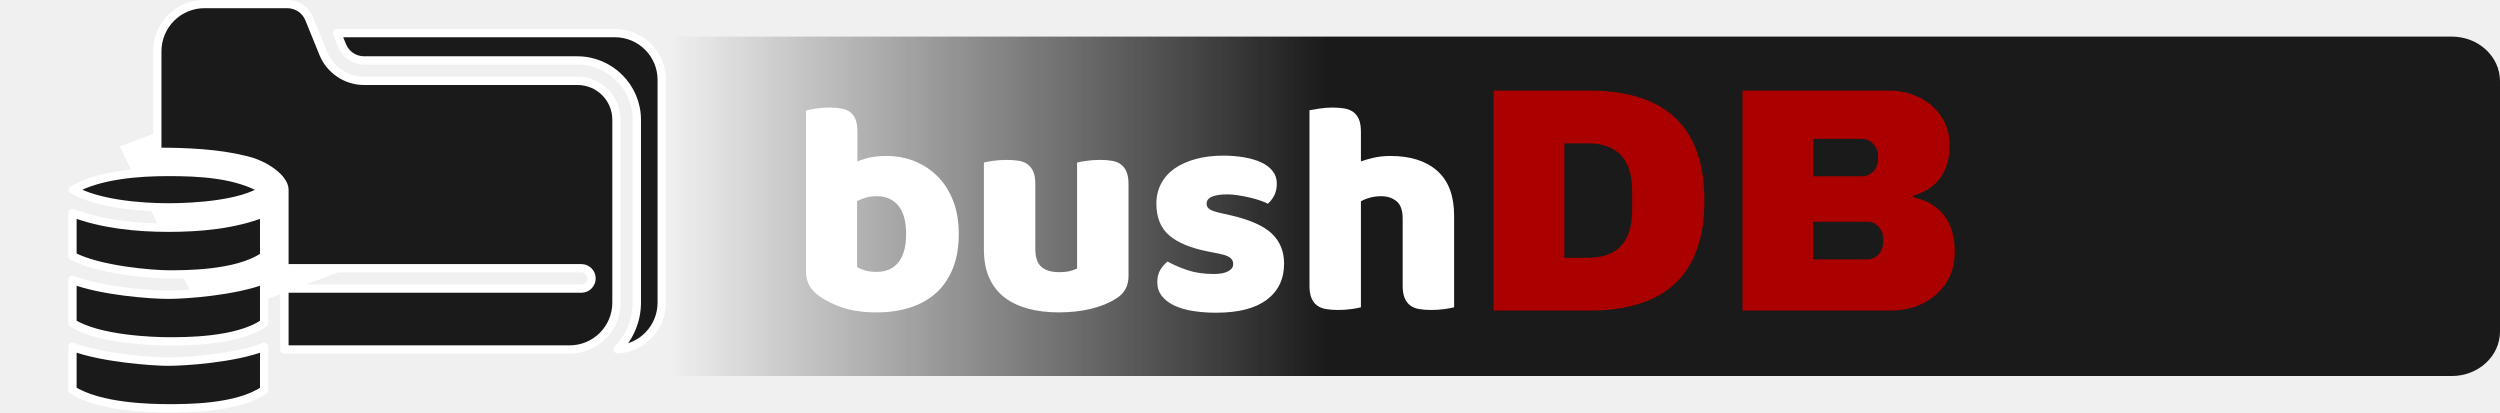
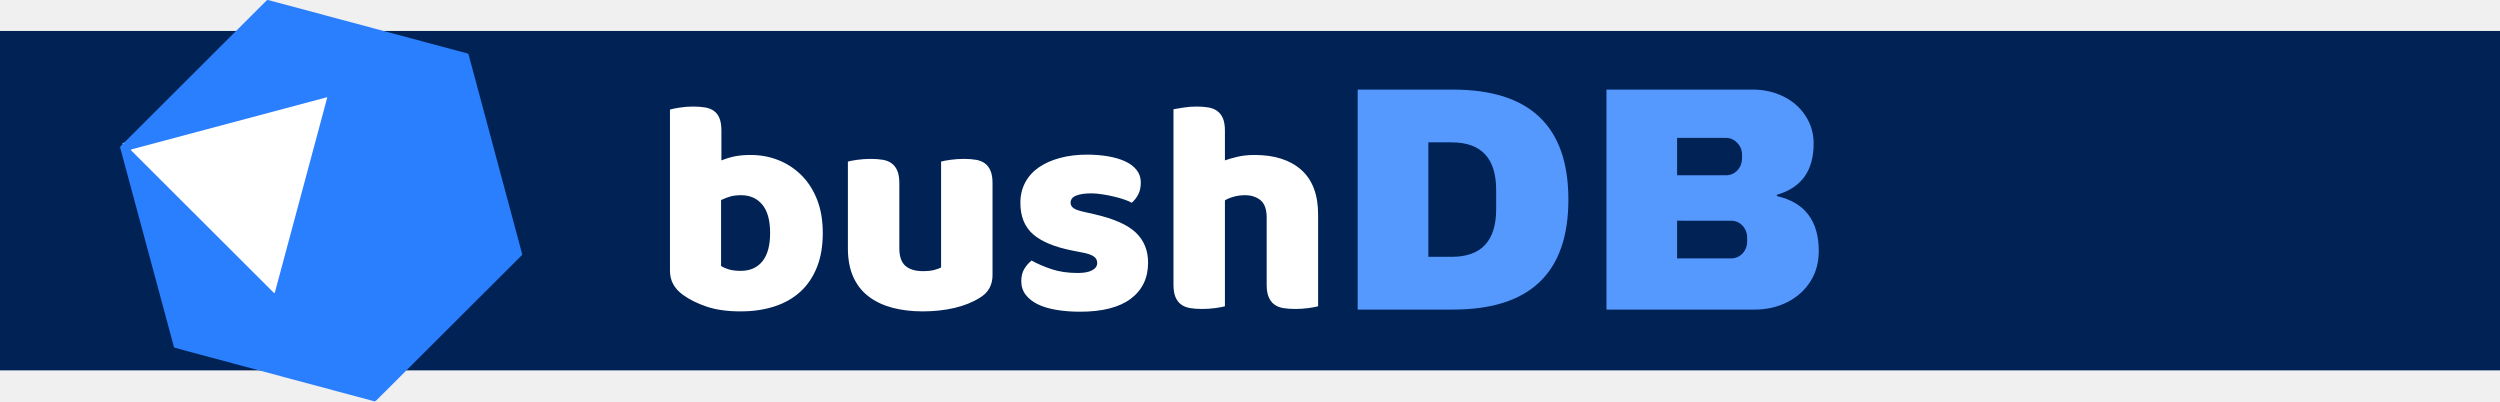
- <svg xmlns="http://www.w3.org/2000/svg" version="1.1" viewBox="0 0 330.89 54.612">
+ <svg xmlns="http://www.w3.org/2000/svg" version="1.1" viewBox="0 0 330.89 53.117">
  <defs>
    <filter id="editing-jagged" x="0" y="0" width="1" height="1">
      <feTurbulence baseFrequency="0" result="turb" seed="1" />
      <feDisplacementMap in="SourceGraphic" in2="turb" />
    </filter>
-     <linearGradient id="linearGradient1694" x2="330.89" y1="26.559" y2="26.559" gradientTransform="translate(0 .19743)" gradientUnits="userSpaceOnUse">
-       <stop stop-color="#1a1a1a" stop-opacity="0" offset=".268" />
-       <stop stop-color="#1a1a1a" offset=".531" />
-     </linearGradient>
  </defs>
-   <rect transform="matrix(.43776 .89909 -.9354 .3536 0 0)" x="23.849" y="-33.503" width="25.899" height="27.704" fill="#fff" stroke-width="1.068" />
-   <g transform="translate(0 .54998)">
-     <g transform="translate(0 -1.8495e-5)">
-       <rect x="4.7182e-16" y="4.295" width="330.89" height="44.923" rx="6.382" ry="5.891" fill="url(#linearGradient1694)" stroke-width=".533" />
-     </g>
-     <g transform="translate(17.282 -15.235)">
-       <path d="m193.03 26.678q15.274 0 15.274 14.557t-15.274 14.557h-12.614v-29.114zm-3.26 6.983v15.149h3.088q5.886 0 5.886-6.305v-2.539q0-6.305-5.886-6.305zm42.955-6.983q2.202 0 4.04 0.909 1.842 0.909 2.923 2.559 1.078 1.65 1.078 3.683 0 5.372-4.867 6.771v0.169q5.545 1.27 5.545 7.281 0 2.284-1.121 4.04-1.125 1.756-3.068 2.731-1.948 0.972-4.275 0.972h-19.636v-29.114zm-10.031 6.387v4.953h6.434q0.933 0 1.544-0.654 0.615-0.658 0.615-1.63v-0.423q0-0.933-0.635-1.587-0.635-0.658-1.524-0.658zm0 10.964v4.992h7.112q0.929 0 1.544-0.654 0.615-0.658 0.615-1.63v-0.423q0-0.976-0.615-1.63-0.615-0.654-1.544-0.654z" fill="#a00" stroke-width=".392" />
+   <rect transform="matrix(.43776 .89909 -.9354 .3536 0 0)" x="23.724" y="-33.561" width="25.899" height="27.704" fill="#fff" stroke-width="1.068" />
+   <g transform="translate(2.8648e-8 -.00017886)">
+     <rect x="-2.8648e-8" y="4.097" width="330.89" height="44.923" rx="0" ry="3.627" fill="#025" stroke-width=".533" />
+     <rect transform="matrix(.94888 -.31563 .28825 .95755 0 0)" x="10.065" y="23.119" width="27.828" height="25.298" rx="0" ry="3.149" fill="#fff" stroke-width="1.05" />
+     <path d="m69.043 33.801-19.264 19.224c-0.075 0.078-0.191 0.115-0.268 0.078l-26.313-7.052c-0.115-0.037-0.193-0.115-0.193-0.191l-7.087-26.273c-0.04-0.118 0-0.193 0.078-0.271l19.262-19.224c0.078-0.078 0.193-0.115 0.268-0.078l26.313 7.052c0.115 0.037 0.193 0.115 0.193 0.191l7.052 26.273c0.075 0.118 0.035 0.193-0.04 0.271zm-25.812-20.918-25.85 6.896c-0.037 0-0.078 0.075-0.037 0.115l18.916 18.876c0.037 0.037 0.115 0.037 0.115-0.037l6.934-25.812c0.037 0-0.04-0.078-0.078-0.037z" fill="#2a7fff" stroke-width="2.217" />
+     <g transform="translate(-.71829 -14.818)">
+       <path d="m193.03 26.678q15.274 0 15.274 14.557t-15.274 14.557h-12.614v-29.114zm-3.26 6.983v15.149h3.088q5.886 0 5.886-6.305v-2.539q0-6.305-5.886-6.305zm42.955-6.983q2.202 0 4.04 0.909 1.842 0.909 2.923 2.559 1.078 1.65 1.078 3.683 0 5.372-4.867 6.771v0.169q5.545 1.27 5.545 7.281 0 2.284-1.121 4.04-1.125 1.756-3.068 2.731-1.948 0.972-4.275 0.972h-19.636v-29.114zm-10.031 6.387v4.953h6.434q0.933 0 1.544-0.654 0.615-0.658 0.615-1.63v-0.423q0-0.933-0.635-1.587-0.635-0.658-1.524-0.658zm0 10.964v4.992h7.112q0.929 0 1.544-0.654 0.615-0.658 0.615-1.63v-0.423q0-0.976-0.615-1.63-0.615-0.654-1.544-0.654z" fill="#59f" stroke-width=".392" />
      <g transform="matrix(.62581 0 0 .62581 -24.167 -5.1202)" fill="#fff" filter="url(#editing-jagged)">
        <g transform="translate(178,96.695)" fill="#fff">
          <path d="m3.46-7.55v-34.11q0.64-0.2 2.04-0.42 1.41-0.22 2.88-0.22 1.41 0 2.53 0.19t1.89 0.77q0.77 0.57 1.15 1.56 0.39 1 0.39 2.6v6.27q1.6-0.64 3.04-0.9 1.44-0.25 3.16-0.25 3.08 0 5.83 1.08 2.75 1.09 4.86 3.17t3.33 5.15q1.22 3.08 1.22 7.11 0 4.16-1.25 7.26-1.25 3.11-3.49 5.15-2.24 2.05-5.47 3.11-3.23 1.05-7.14 1.05-4.22 0-7.17-0.99-2.94-0.99-4.99-2.46-2.81-1.99-2.81-5.12zm14.97 0q2.95 0 4.58-2.02 1.63-2.01 1.63-5.98 0-4.03-1.66-6.02-1.67-1.98-4.48-1.98-1.28 0-2.21 0.25-0.93 0.26-2.02 0.77v13.95q0.71 0.45 1.7 0.74t2.46 0.29zm22.66-4.8v-18.31q0.64-0.19 2.01-0.38 1.38-0.19 2.85-0.19 1.41 0 2.53 0.19t1.89 0.77q0.77 0.57 1.18 1.57 0.42 0.99 0.42 2.59v13.76q0 2.62 1.28 3.74t3.71 1.12q1.47 0 2.4-0.25 0.93-0.26 1.44-0.52v-22.4q0.64-0.19 2.02-0.38 1.37-0.19 2.84-0.19 1.41 0 2.53 0.19t1.89 0.77q0.77 0.57 1.18 1.57 0.42 0.99 0.42 2.59v19.45q0 3.2-2.69 4.8-2.24 1.41-5.34 2.15-3.11 0.73-6.75 0.73-3.46 0-6.37-0.76-2.91-0.77-5.03-2.37-2.11-1.6-3.26-4.13t-1.15-6.11zm63.49 3.07q0 4.86-3.65 7.62-3.65 2.75-10.75 2.75-2.69 0-5-0.39-2.3-0.38-3.93-1.18t-2.56-2.02q-0.93-1.21-0.93-2.88 0-1.53 0.64-2.59 0.64-1.05 1.54-1.76 1.85 1.03 4.25 1.83t5.54 0.8q1.98 0 3.04-0.58 1.05-0.58 1.05-1.54 0-0.89-0.76-1.4-0.77-0.52-2.56-0.84l-1.92-0.38q-5.57-1.09-8.29-3.42-2.72-2.34-2.72-6.69 0-2.37 1.02-4.29 1.03-1.92 2.88-3.2 1.86-1.28 4.45-1.98 2.59-0.71 5.73-0.71 2.37 0 4.45 0.35 2.08 0.36 3.61 1.06 1.54 0.7 2.43 1.82 0.9 1.12 0.9 2.66 0 1.47-0.54 2.53-0.55 1.05-1.38 1.76-0.51-0.32-1.54-0.67-1.02-0.36-2.24-0.64-1.21-0.29-2.46-0.48-1.25-0.2-2.27-0.2-2.11 0-3.27 0.48-1.15 0.48-1.15 1.51 0 0.7 0.64 1.15t2.43 0.83l1.99 0.45q6.14 1.41 8.73 3.87 2.6 2.47 2.6 6.37zm35.96-10.18v19.4q-0.64 0.19-2.01 0.38-1.38 0.19-2.85 0.19-1.41 0-2.53-0.19t-1.89-0.77q-0.76-0.57-1.18-1.57-0.42-0.99-0.42-2.59v-14.21q0-2.62-1.31-3.68-1.31-1.05-3.23-1.05-1.28 0-2.43 0.32t-1.86 0.77v22.4q-0.64 0.19-2.01 0.38-1.38 0.19-2.85 0.19-1.41 0-2.53-0.19t-1.89-0.77q-0.77-0.57-1.18-1.57-0.42-0.99-0.42-2.59v-37.12q0.71-0.13 2.08-0.35 1.38-0.22 2.79-0.22 1.4 0 2.52 0.19t1.89 0.77q0.77 0.57 1.19 1.56 0.41 1 0.41 2.6v6.27q0.83-0.32 2.53-0.74 1.7-0.41 3.74-0.41 6.34 0 9.89 3.16 3.55 3.17 3.55 9.44z" fill="#fff" />
        </g>
      </g>
    </g>
-     <g transform="matrix(3.7795 0 0 3.7795 5.9206 -1053.1)" fill="#1a1a1a" stroke="#fff" stroke-width=".291">
-       <path d="m5.599 278.63c-0.919 0-1.657 0.74-1.657 1.659v3.516c1.026 1e-3 2.158 0.051 3.099 0.292 0.678 0.153 1.353 0.642 1.353 1.036v2.75h10.4c0.196 7.5e-4 0.354 0.159 0.355 0.355 7.84e-4 0.197-0.158 0.357-0.355 0.357h-10.4v2.134h9.985c0.912 0 1.643-0.734 1.643-1.645v-6.397c0-0.76-0.61-1.367-1.37-1.367h-7.469c-0.627 0-1.194-0.383-1.43-0.965l-0.489-1.204c-0.127-0.315-0.43-0.52-0.77-0.52zm4.638 1.019 0.177 0.437c0.127 0.315 0.43 0.52 0.77 0.52h7.469c1.145 0 2.082 0.934 2.082 2.079v6.397c0 0.637-0.256 1.216-0.67 1.642 0.864-0.051 1.542-0.764 1.542-1.642v-7.791c0-0.912-0.732-1.643-1.643-1.643zm-5.91 4.862c-1.023 0-2.397 0.095-3.334 0.621 0.851 0.501 2.39 0.62 3.334 0.62 0.944 0 2.586-0.107 3.335-0.62-0.963-0.571-2.312-0.621-3.335-0.621zm-3.356 1.435v1.51c0.948 0.506 2.859 0.643 3.356 0.643 0.497 0 2.417 0.022 3.357-0.643v-1.51c-1.069 0.419-2.262 0.518-3.357 0.518-1.094 0-2.321-0.12-3.356-0.518zm0 2.344v1.51c0.904 0.582 2.854 0.643 3.356 0.643 0.502 0 2.417 0.022 3.357-0.643v-1.51c-1.032 0.397-2.732 0.521-3.357 0.521-0.624 0-2.329-0.126-3.356-0.521zm0 2.345v1.512c0.966 0.615 2.776 0.64 3.356 0.64 0.58 0 2.415 0.018 3.357-0.64v-1.512c-1.069 0.417-2.837 0.52-3.357 0.52-0.519 0-2.321-0.124-3.356-0.52z" color="#000000" fill="#1a1a1a" stroke="#fff" stroke-linecap="round" stroke-linejoin="round" stroke-width=".291" />
-     </g>
  </g>
</svg>
